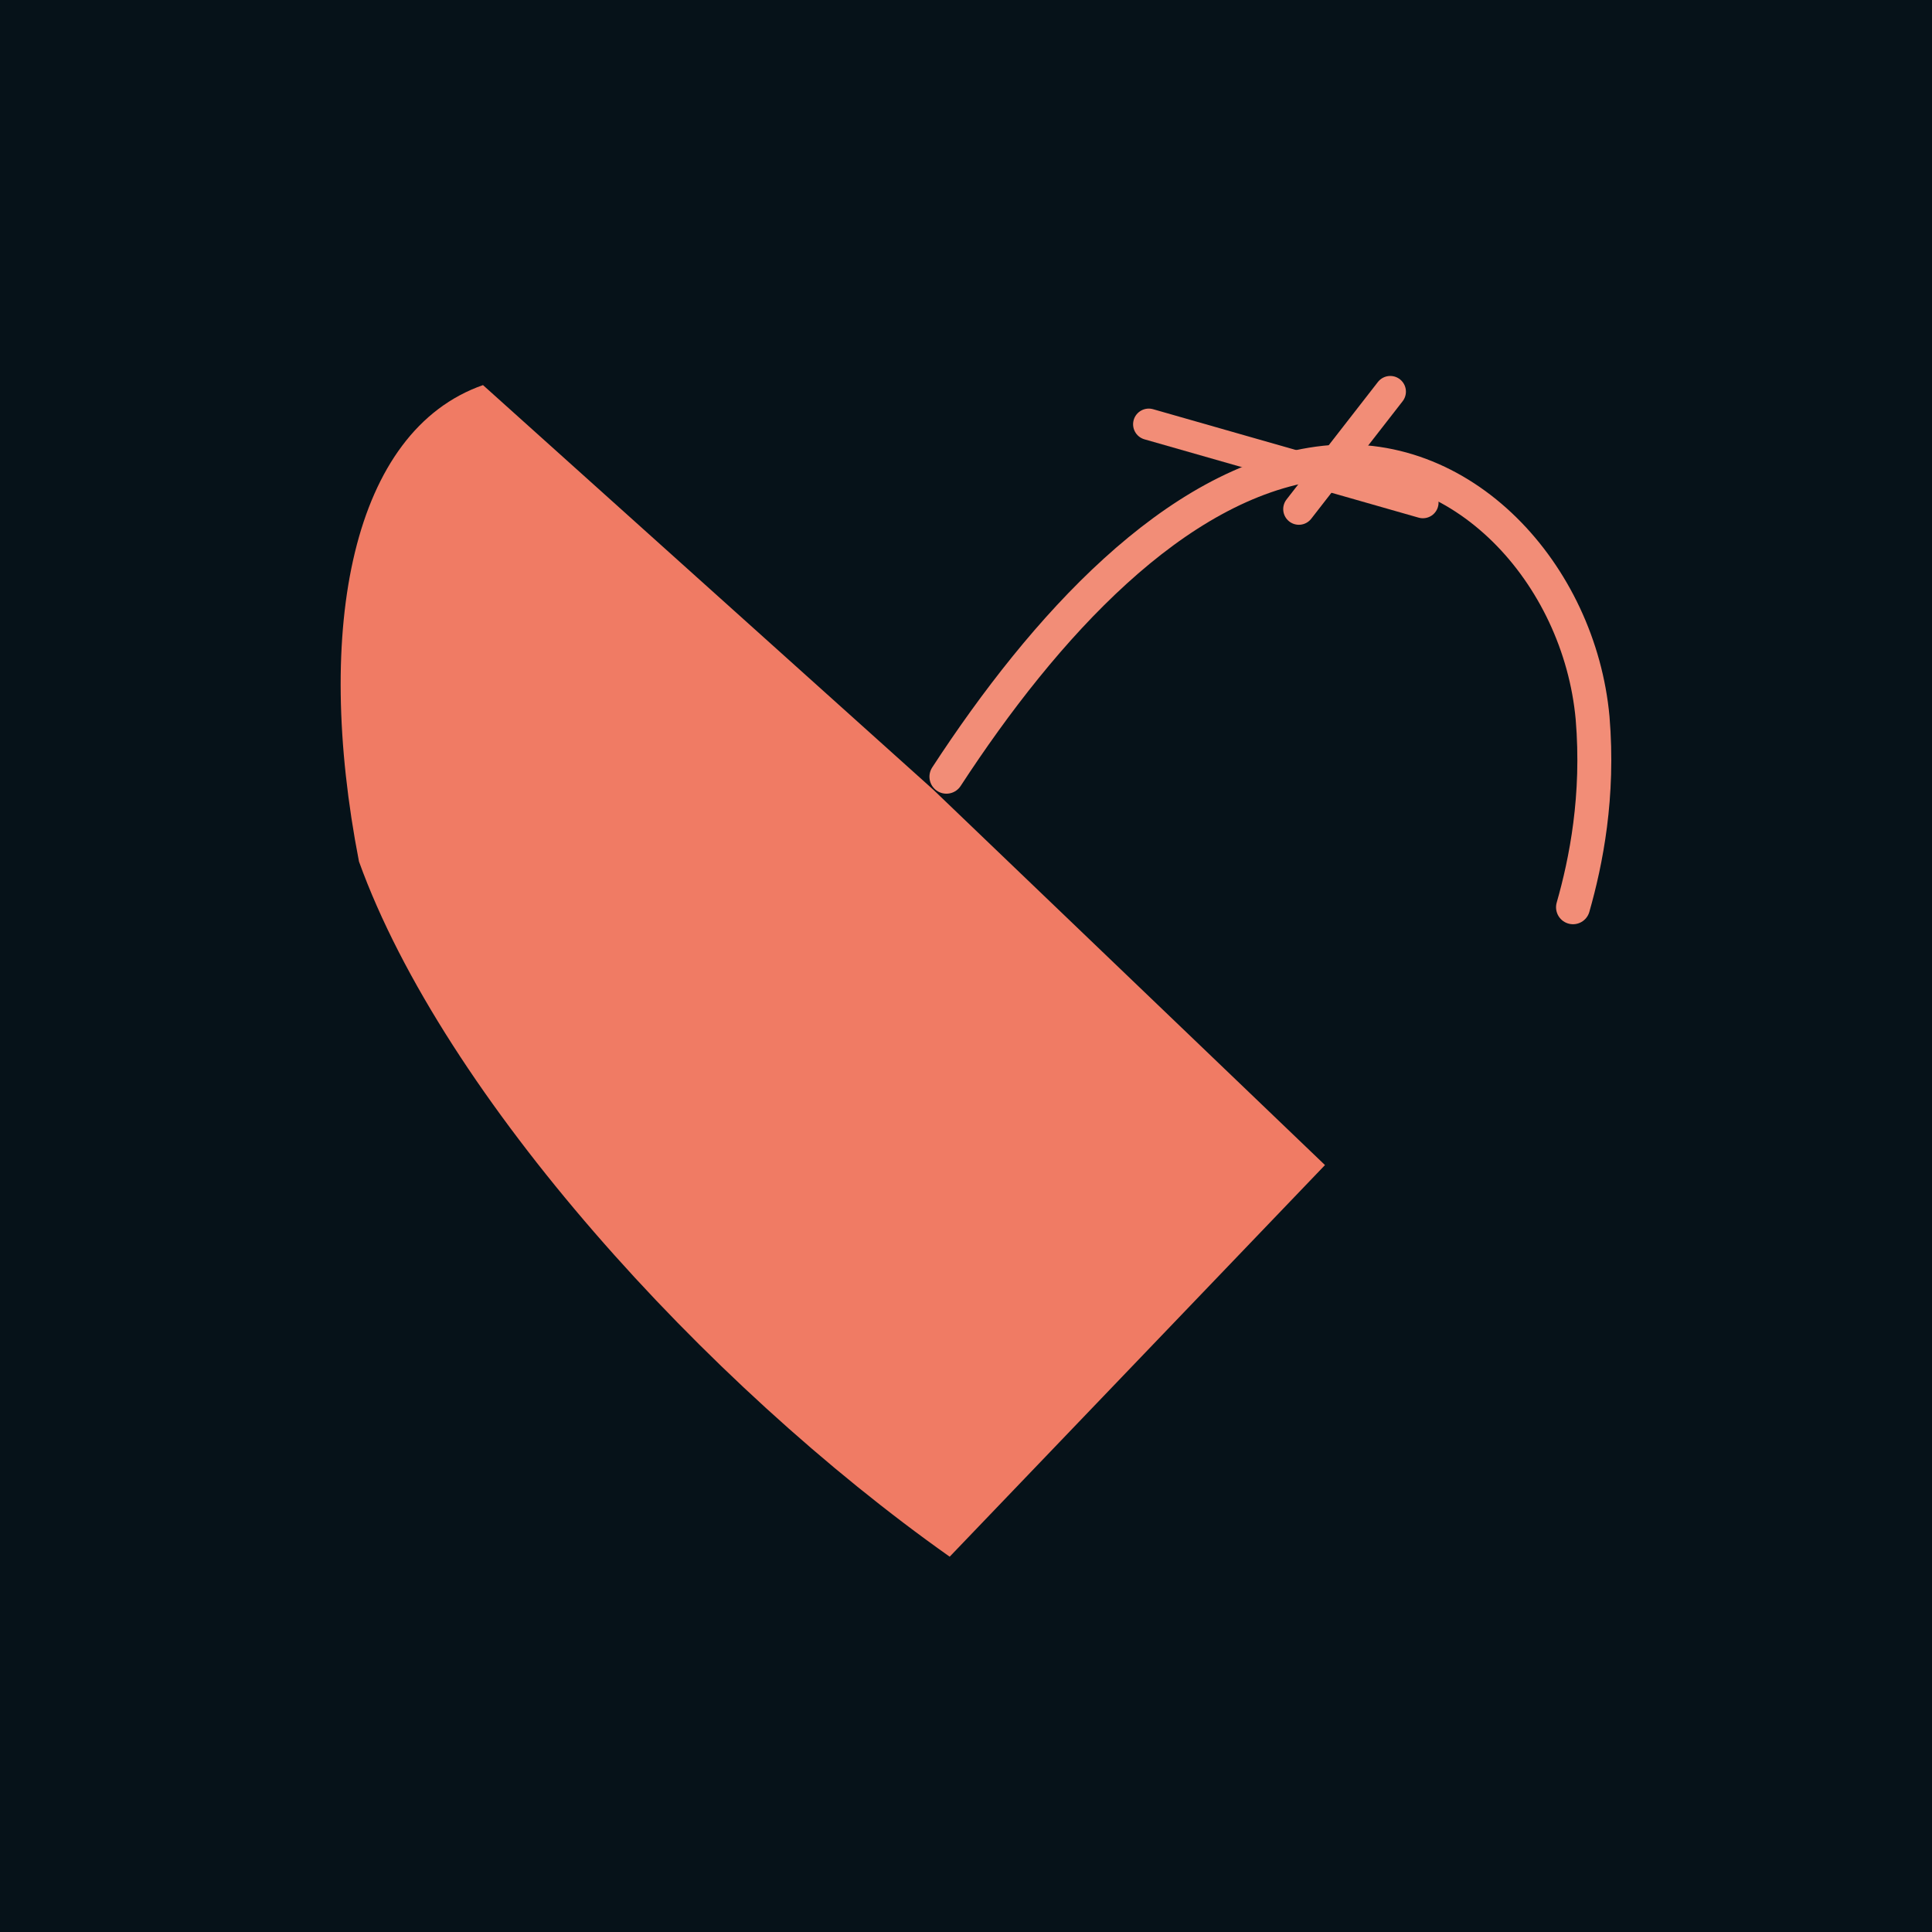
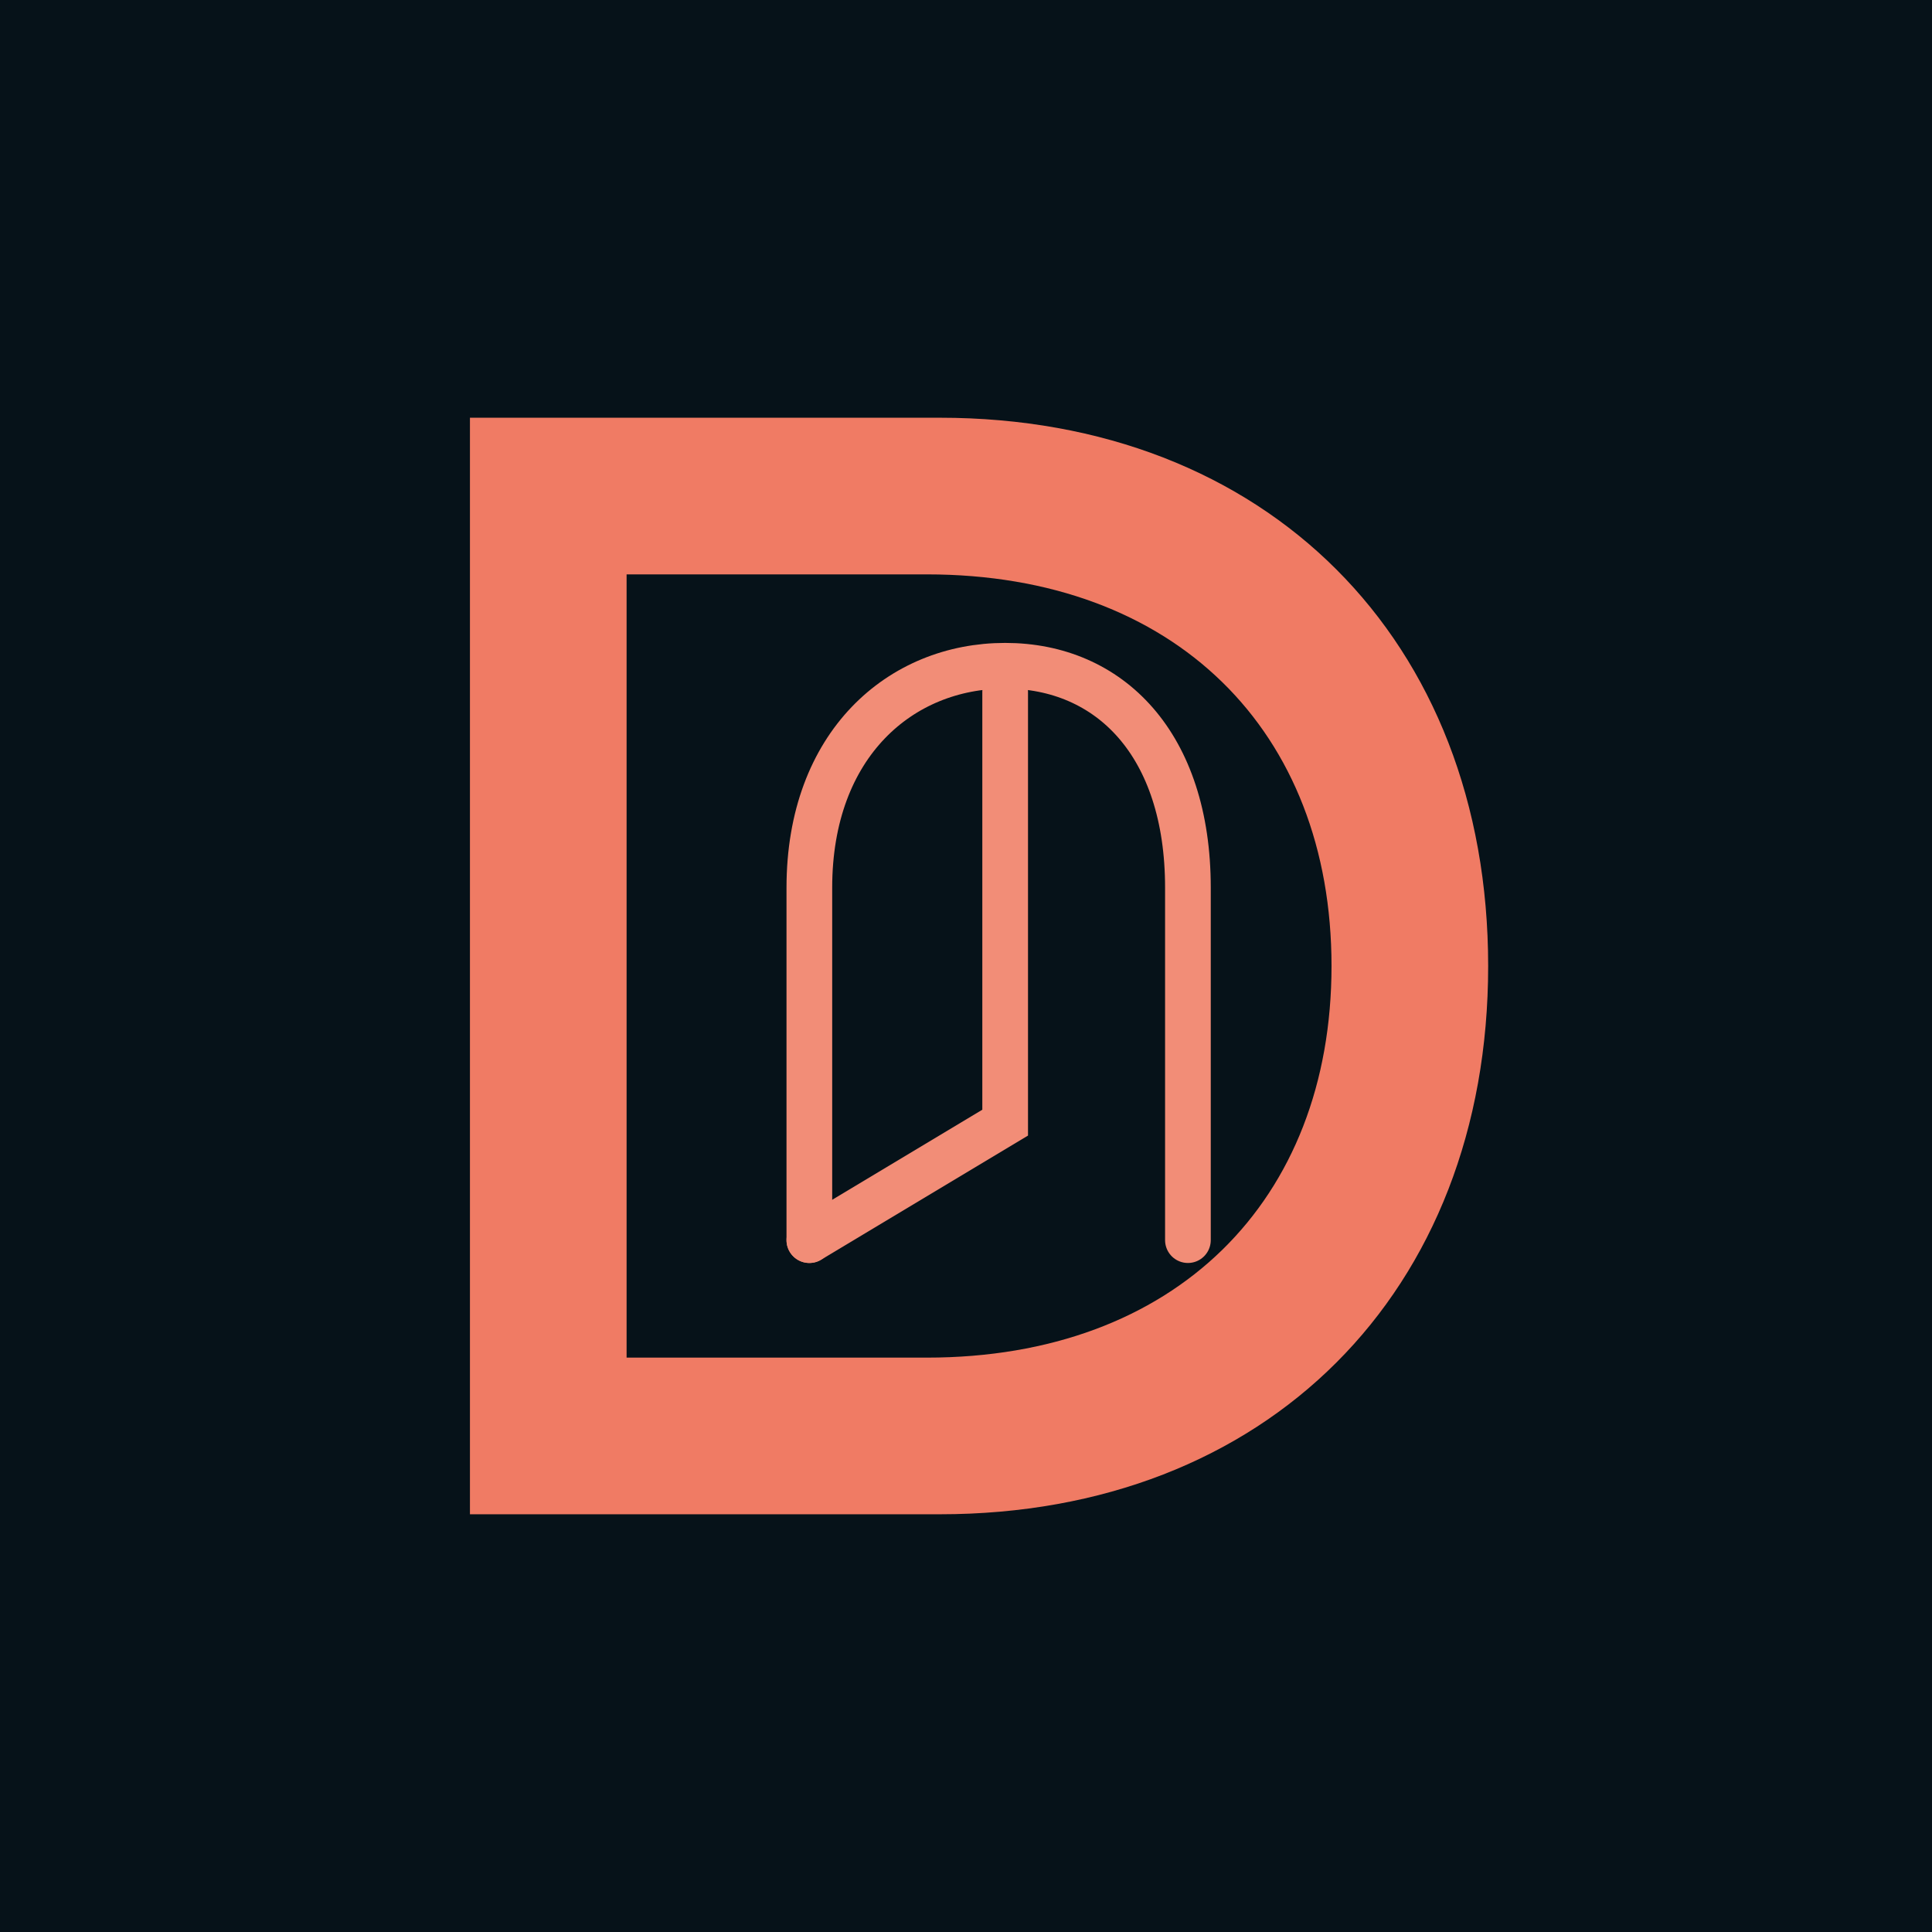
<svg xmlns="http://www.w3.org/2000/svg" viewBox="-24 -24 148 148" role="img" aria-label="Dreemer">
  <rect x="-24" y="-24" width="148" height="148" fill="#061219" />
  <g>
-     <path d="M 47.5 36.5 L 77.5 65.25 L 48.75 95.25 C 30 82, 10 60, 3.5 42 C 0 24, 3 9, 13 5.5 Z" fill="#F07B64" />
-     <g fill="none" stroke="#F28D77" stroke-width="2.6" stroke-linecap="round">
-       <path d="M 48.5 35.5 C 56 24, 66 13, 77 11.5 C 88 10, 97 20, 98 31 C 98.5 37, 97.5 42, 96.5 45.5" />
+     <path d="M 12 8 H 48 C 73 8 90 25 90 50 C 90 75 73 92 48 92 H 12 Z M 24 20 V 80 H 47 C 66 80 78 68 78 50 C 78 32 66 20 47 20 Z" fill="#F07B64" fill-rule="evenodd" />
+     <g fill="none" stroke="#F28D77" stroke-width="3.5" stroke-linecap="round">
+       <path d="M 38 71 V 44 C 38 33 45 27 53 27 C 61 27 67 33 67 44 V 71" />
+       <path d="M 38 71 L 53 62 V 29" />
    </g>
    <g fill="none" stroke="#F28D77" stroke-width="2.4" stroke-linecap="round">
-       <path d="M 64 8.5 L 85 14.5" />
-       <path d="M 82.5 6 L 75.5 15" />
+ 
    </g>
  </g>
</svg>
